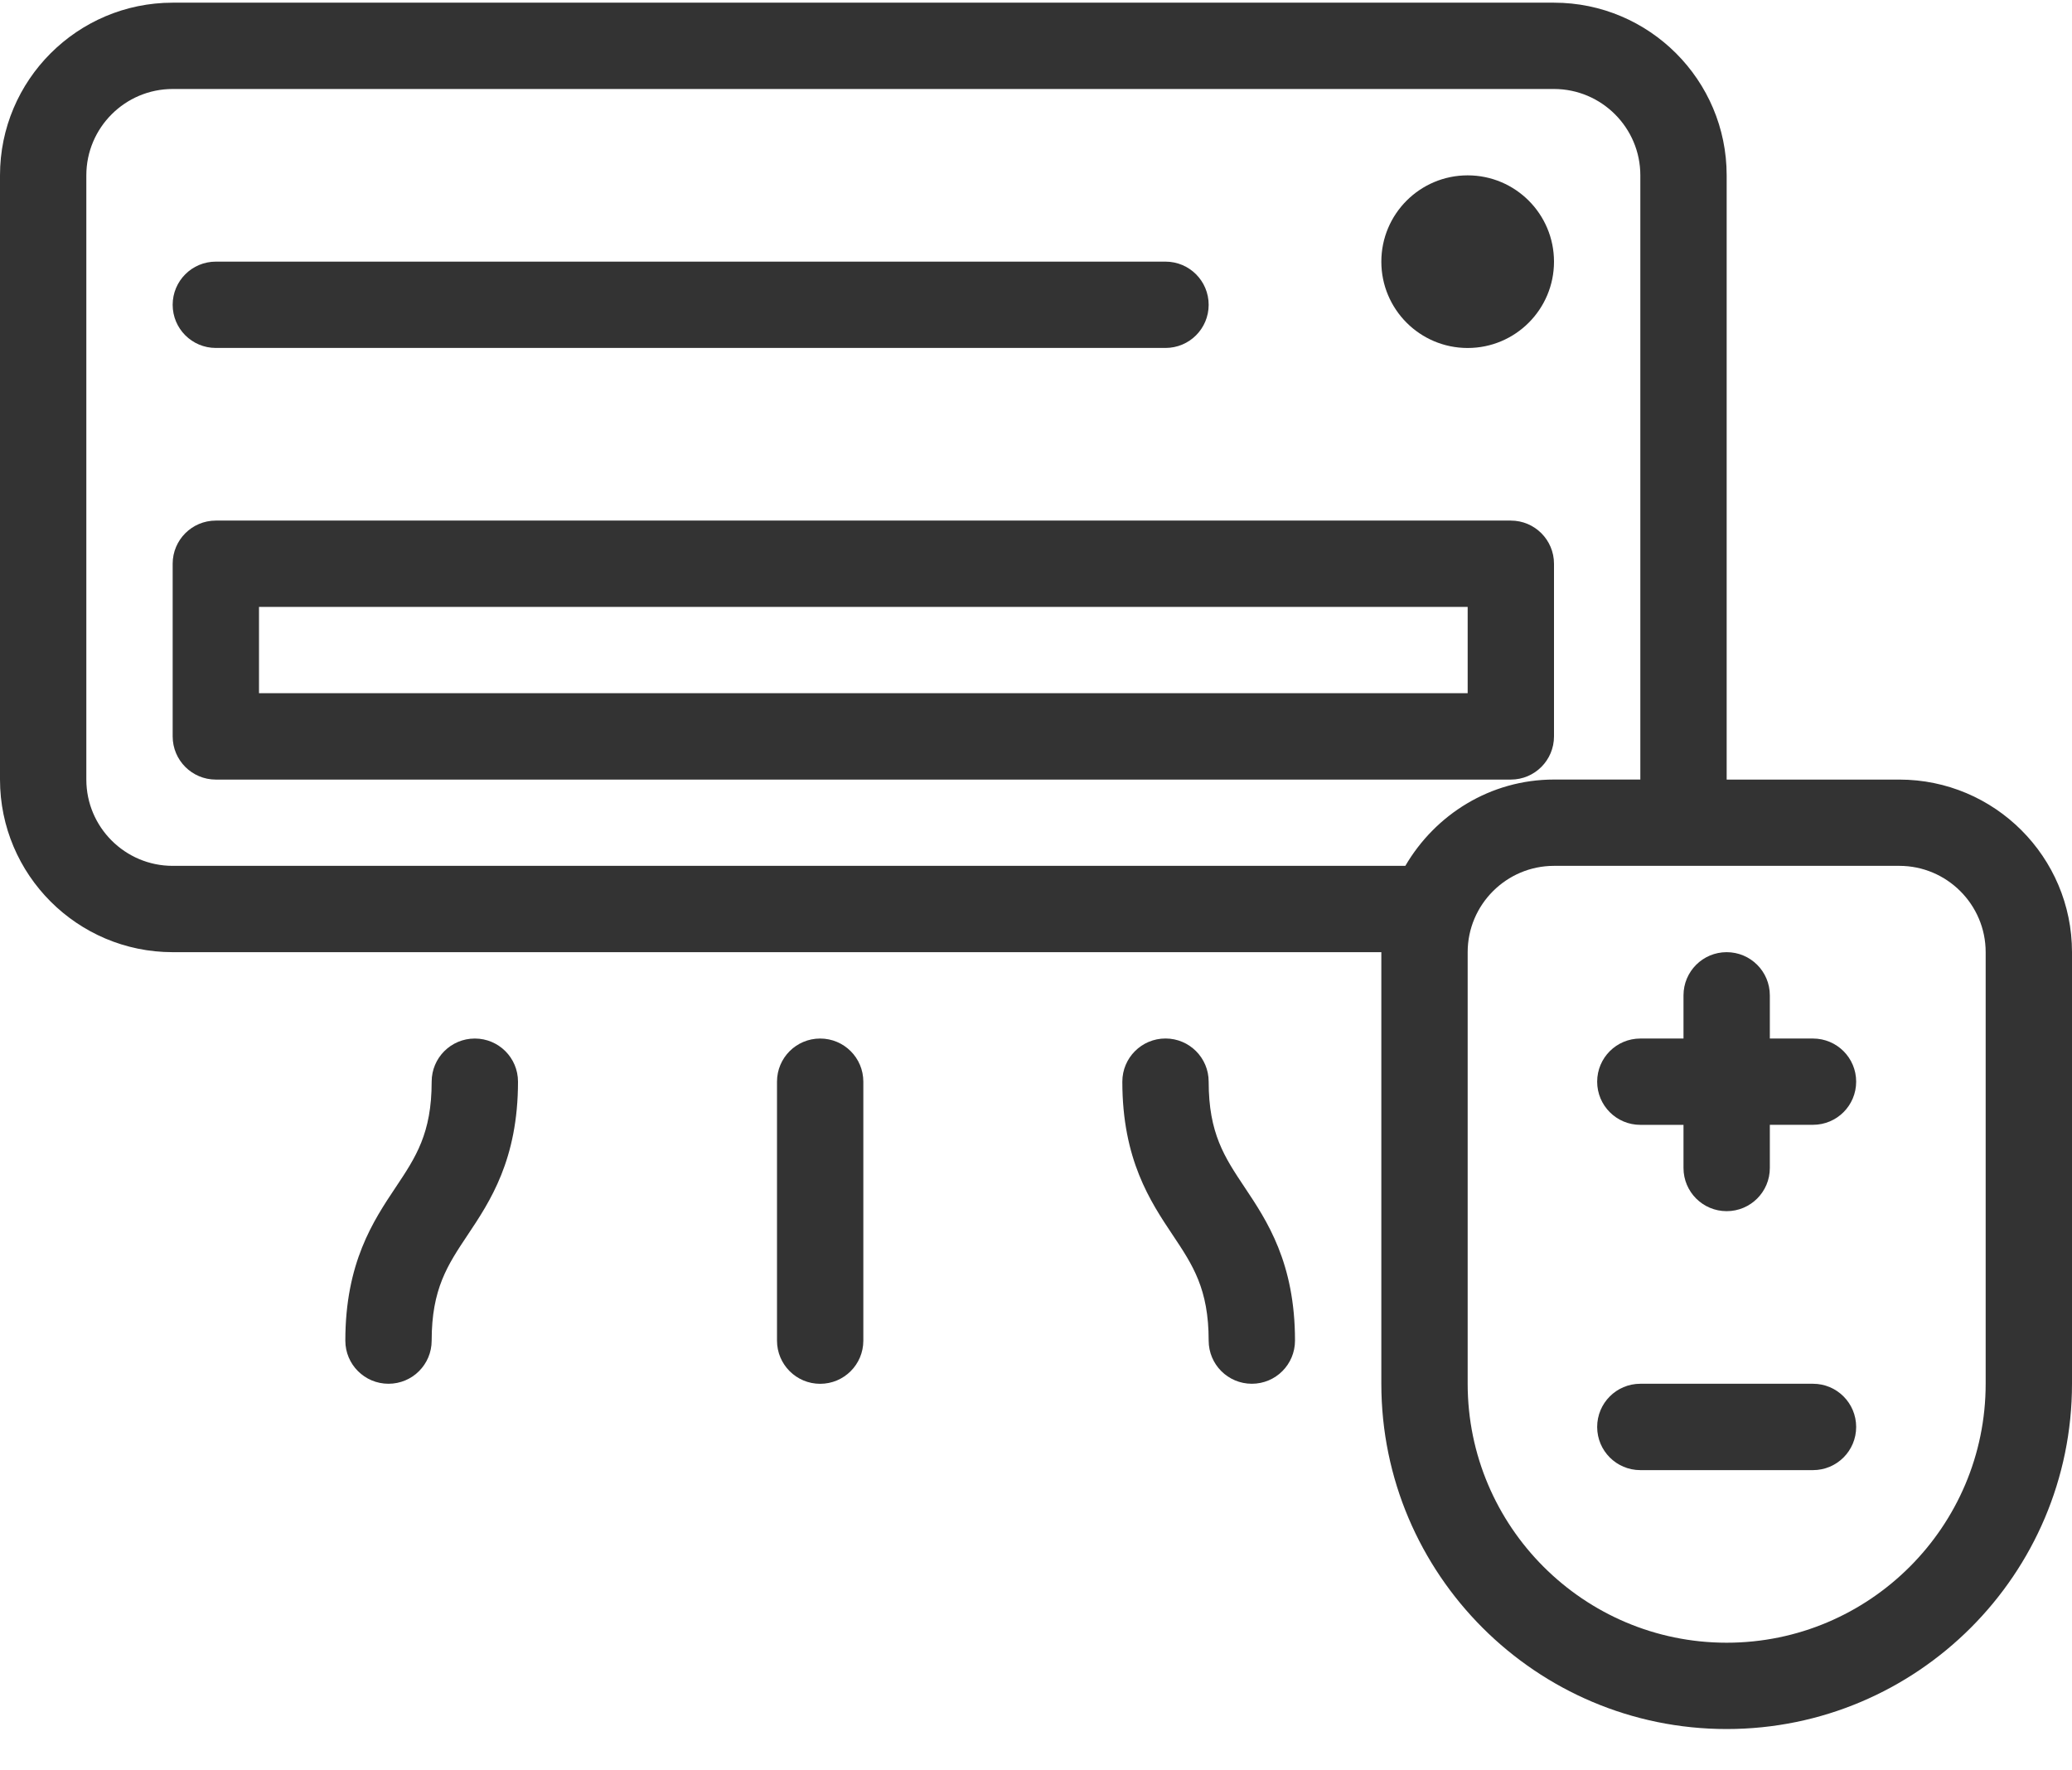
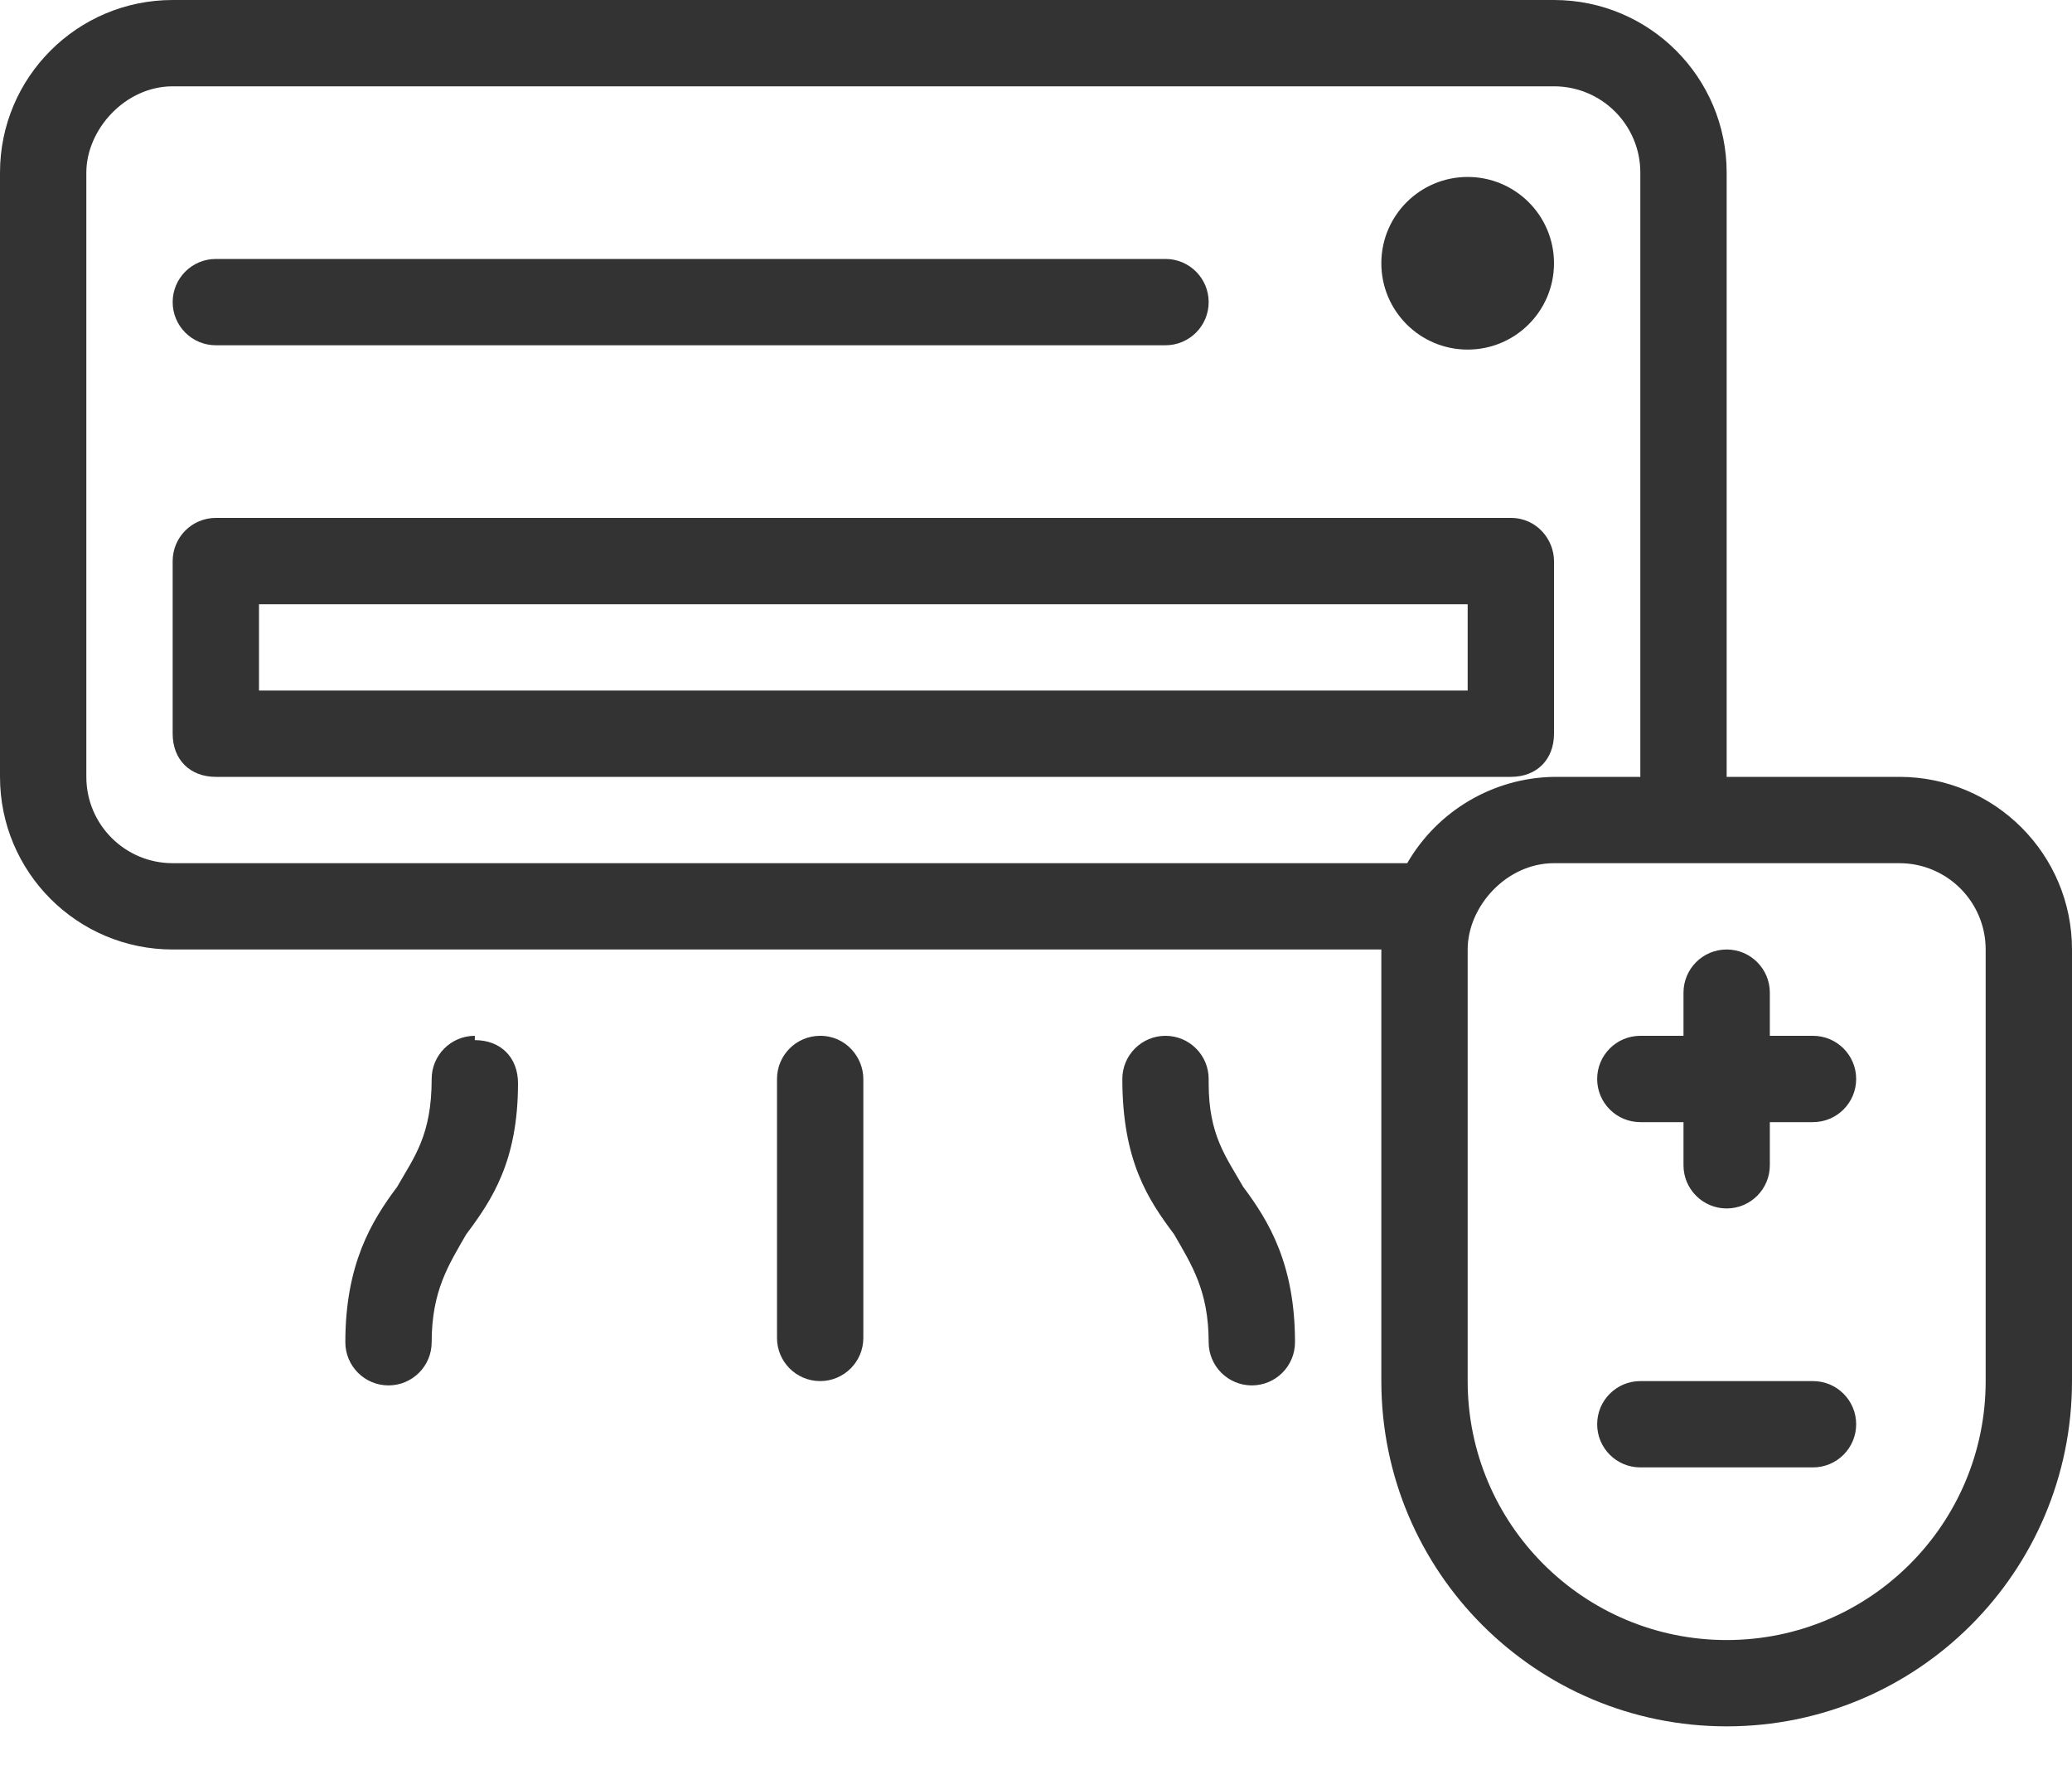
- <svg xmlns="http://www.w3.org/2000/svg" width="48px" height="41px" viewBox="0 0 48 41" version="1.1">
-   <defs />
-   <g id="Events" stroke="none" stroke-width="1" fill="none" fill-rule="evenodd">
-     <g id="Assets" transform="translate(-46, -245)">
-       <g id="Icon" transform="translate(44, 239)">
-         <circle id="Oval" fill-opacity="0" fill="#D8D8D8" cx="26" cy="26" r="26" />
-         <g id="air-conditioner" transform="translate(2, 6)" fill="#333333" fill-rule="nonzero">
-           <path d="M36,13.062 C36,12.51 35.553,12.062 35,12.062 L5,12.062 C4.447,12.062 4,12.51 4,13.062 L4,17.062 C4,17.615 4.447,18.063 5,18.063 L35,18.063 C35.553,18.063 36,17.615 36,17.062 L36,13.062 Z M34,16.062 L6,16.062 L6,14.062 L34,14.062 L34,16.062 Z" id="Shape" />
-           <path d="M5,8.062 L27,8.062 C27.553,8.062 28,7.615 28,7.062 C28,6.51 27.553,6.062 27,6.062 L5,6.062 C4.447,6.062 4,6.51 4,7.062 C4,7.615 4.447,8.062 5,8.062 Z" id="Shape" />
-           <circle id="Oval" cx="34" cy="6.063" r="2" />
-           <path d="M28,25.062 C28,24.51 27.553,24.062 27,24.062 C26.447,24.062 26,24.51 26,25.062 C26,26.865 26.647,27.837 27.168,28.617 C27.633,29.314 28,29.865 28,31.062 C28,31.615 28.447,32.062 29,32.062 C29.553,32.062 30,31.615 30,31.062 C30,29.26 29.353,28.288 28.832,27.508 C28.367,26.811 28,26.26 28,25.062 Z" id="Shape" />
-           <path d="M11,24.063 C10.447,24.063 10,24.51 10,25.063 C10,26.26 9.633,26.811 9.168,27.508 C8.647,28.288 8,29.26 8,31.063 C8,31.615 8.447,32.062 9,32.062 C9.553,32.062 10,31.615 10,31.062 C10,29.865 10.367,29.314 10.832,28.617 C11.353,27.837 12,26.865 12,25.062 C12,24.51 11.553,24.063 11,24.063 Z" id="Shape" />
-           <path d="M19,24.063 C18.447,24.063 18,24.51 18,25.063 L18,31.063 C18,31.615 18.447,32.063 19,32.063 C19.553,32.063 20,31.615 20,31.063 L20,25.063 C20,24.51 19.553,24.063 19,24.063 Z" id="Shape" />
-           <path d="M42,24.063 L41,24.063 L41,23.062 C41,22.51 40.553,22.062 40,22.062 C39.447,22.062 39,22.51 39,23.062 L39,24.063 L38,24.063 C37.447,24.063 37,24.51 37,25.063 C37,25.615 37.447,26.063 38,26.063 L39,26.063 L39,27.063 C39,27.615 39.447,28.063 40,28.063 C40.553,28.063 41,27.615 41,27.063 L41,26.062 L42,26.062 C42.553,26.062 43,25.615 43,25.062 C43,24.51 42.553,24.063 42,24.063 Z" id="Shape" />
-           <path d="M42,32.062 L38,32.062 C37.447,32.062 37,32.51 37,33.063 C37,33.615 37.447,34.063 38,34.063 L42,34.063 C42.553,34.063 43,33.615 43,33.063 C43,32.51 42.553,32.062 42,32.062 Z" id="Shape" />
-           <path d="M44,18.063 L40,18.063 L40,4.062 C40,1.856 38.206,0.062 36,0.062 L4,0.062 C1.794,0.063 0,1.856 0,4.062 L0,18.062 C0,20.268 1.794,22.062 4,22.062 L32,22.062 L32,32.062 C32,36.474 35.589,40.062 40,40.062 C44.411,40.062 48,36.474 48,32.062 L48,22.062 C48,19.856 46.206,18.063 44,18.063 Z M32.556,20.062 L4,20.062 C2.898,20.062 2,19.165 2,18.063 L2,4.062 C2,2.96 2.897,2.062 4,2.062 L36,2.062 C37.102,2.062 38,2.96 38,4.062 L38,18.062 L36,18.062 C34.526,18.063 33.25,18.873 32.556,20.062 Z M46,32.062 C46,35.371 43.309,38.062 40,38.062 C36.691,38.062 34,35.371 34,32.062 L34,22.062 C34,20.96 34.898,20.062 36,20.062 L44,20.062 C45.102,20.062 46,20.96 46,22.062 L46,32.062 L46,32.062 Z" id="Shape" />
-         </g>
-       </g>
+ <svg xmlns="http://www.w3.org/2000/svg" width="48" height="41" viewBox="0 0 48 41">
+   <g transform="translate(-2 -6)" fill="none" fill-rule="evenodd">
+     <circle fill="none" cx="26" cy="26" r="26" />
+     <g transform="translate(2 6)" fill="#333" fill-rule="nonzero">
+       <path d="M36 13c0-.5-.4-1-1-1H5a1 1 0 00-1 1v4c0 .6.4 1 1 1h30c.6 0 1-.4 1-1v-4zm-2 3H6v-2h28v2zM5 8h22a1 1 0 100-2H5a1 1 0 100 2z" />
+       <circle cx="34" cy="6.1" r="2" />
+       <path d="M28 25a1 1 0 10-2 0c0 1.9.6 2.8 1.2 3.6.4.7.8 1.3.8 2.5a1 1 0 102 0c0-1.8-.6-2.8-1.2-3.6-.4-.7-.8-1.2-.8-2.4zM11 24a1 1 0 00-1 1c0 1.3-.4 1.8-.8 2.5-.6.8-1.2 1.8-1.2 3.6a1 1 0 102 0c0-1.2.4-1.8.8-2.5.6-.8 1.2-1.7 1.2-3.5 0-.6-.4-1-1-1zM19 24a1 1 0 00-1 1v6a1 1 0 102 0v-6c0-.5-.4-1-1-1zM42 24h-1v-1a1 1 0 10-2 0v1h-1a1 1 0 100 2h1v1a1 1 0 102 0v-1h1a1 1 0 100-2zM42 32h-4a1 1 0 100 2h4a1 1 0 100-2z" />
+       <path d="M44 18h-4V4a4 4 0 00-4-4H4a4 4 0 00-4 4v14a4 4 0 004 4h28v10a8 8 0 0016 0V22a4 4 0 00-4-4zm-11.4 2H4a2 2 0 01-2-2V4c0-1 .9-2 2-2h32a2 2 0 012 2v14h-2a4 4 0 00-3.4 2zM46 32a6 6 0 01-12 0V22c0-1 .9-2 2-2h8a2 2 0 012 2v10z" />
    </g>
  </g>
</svg>
